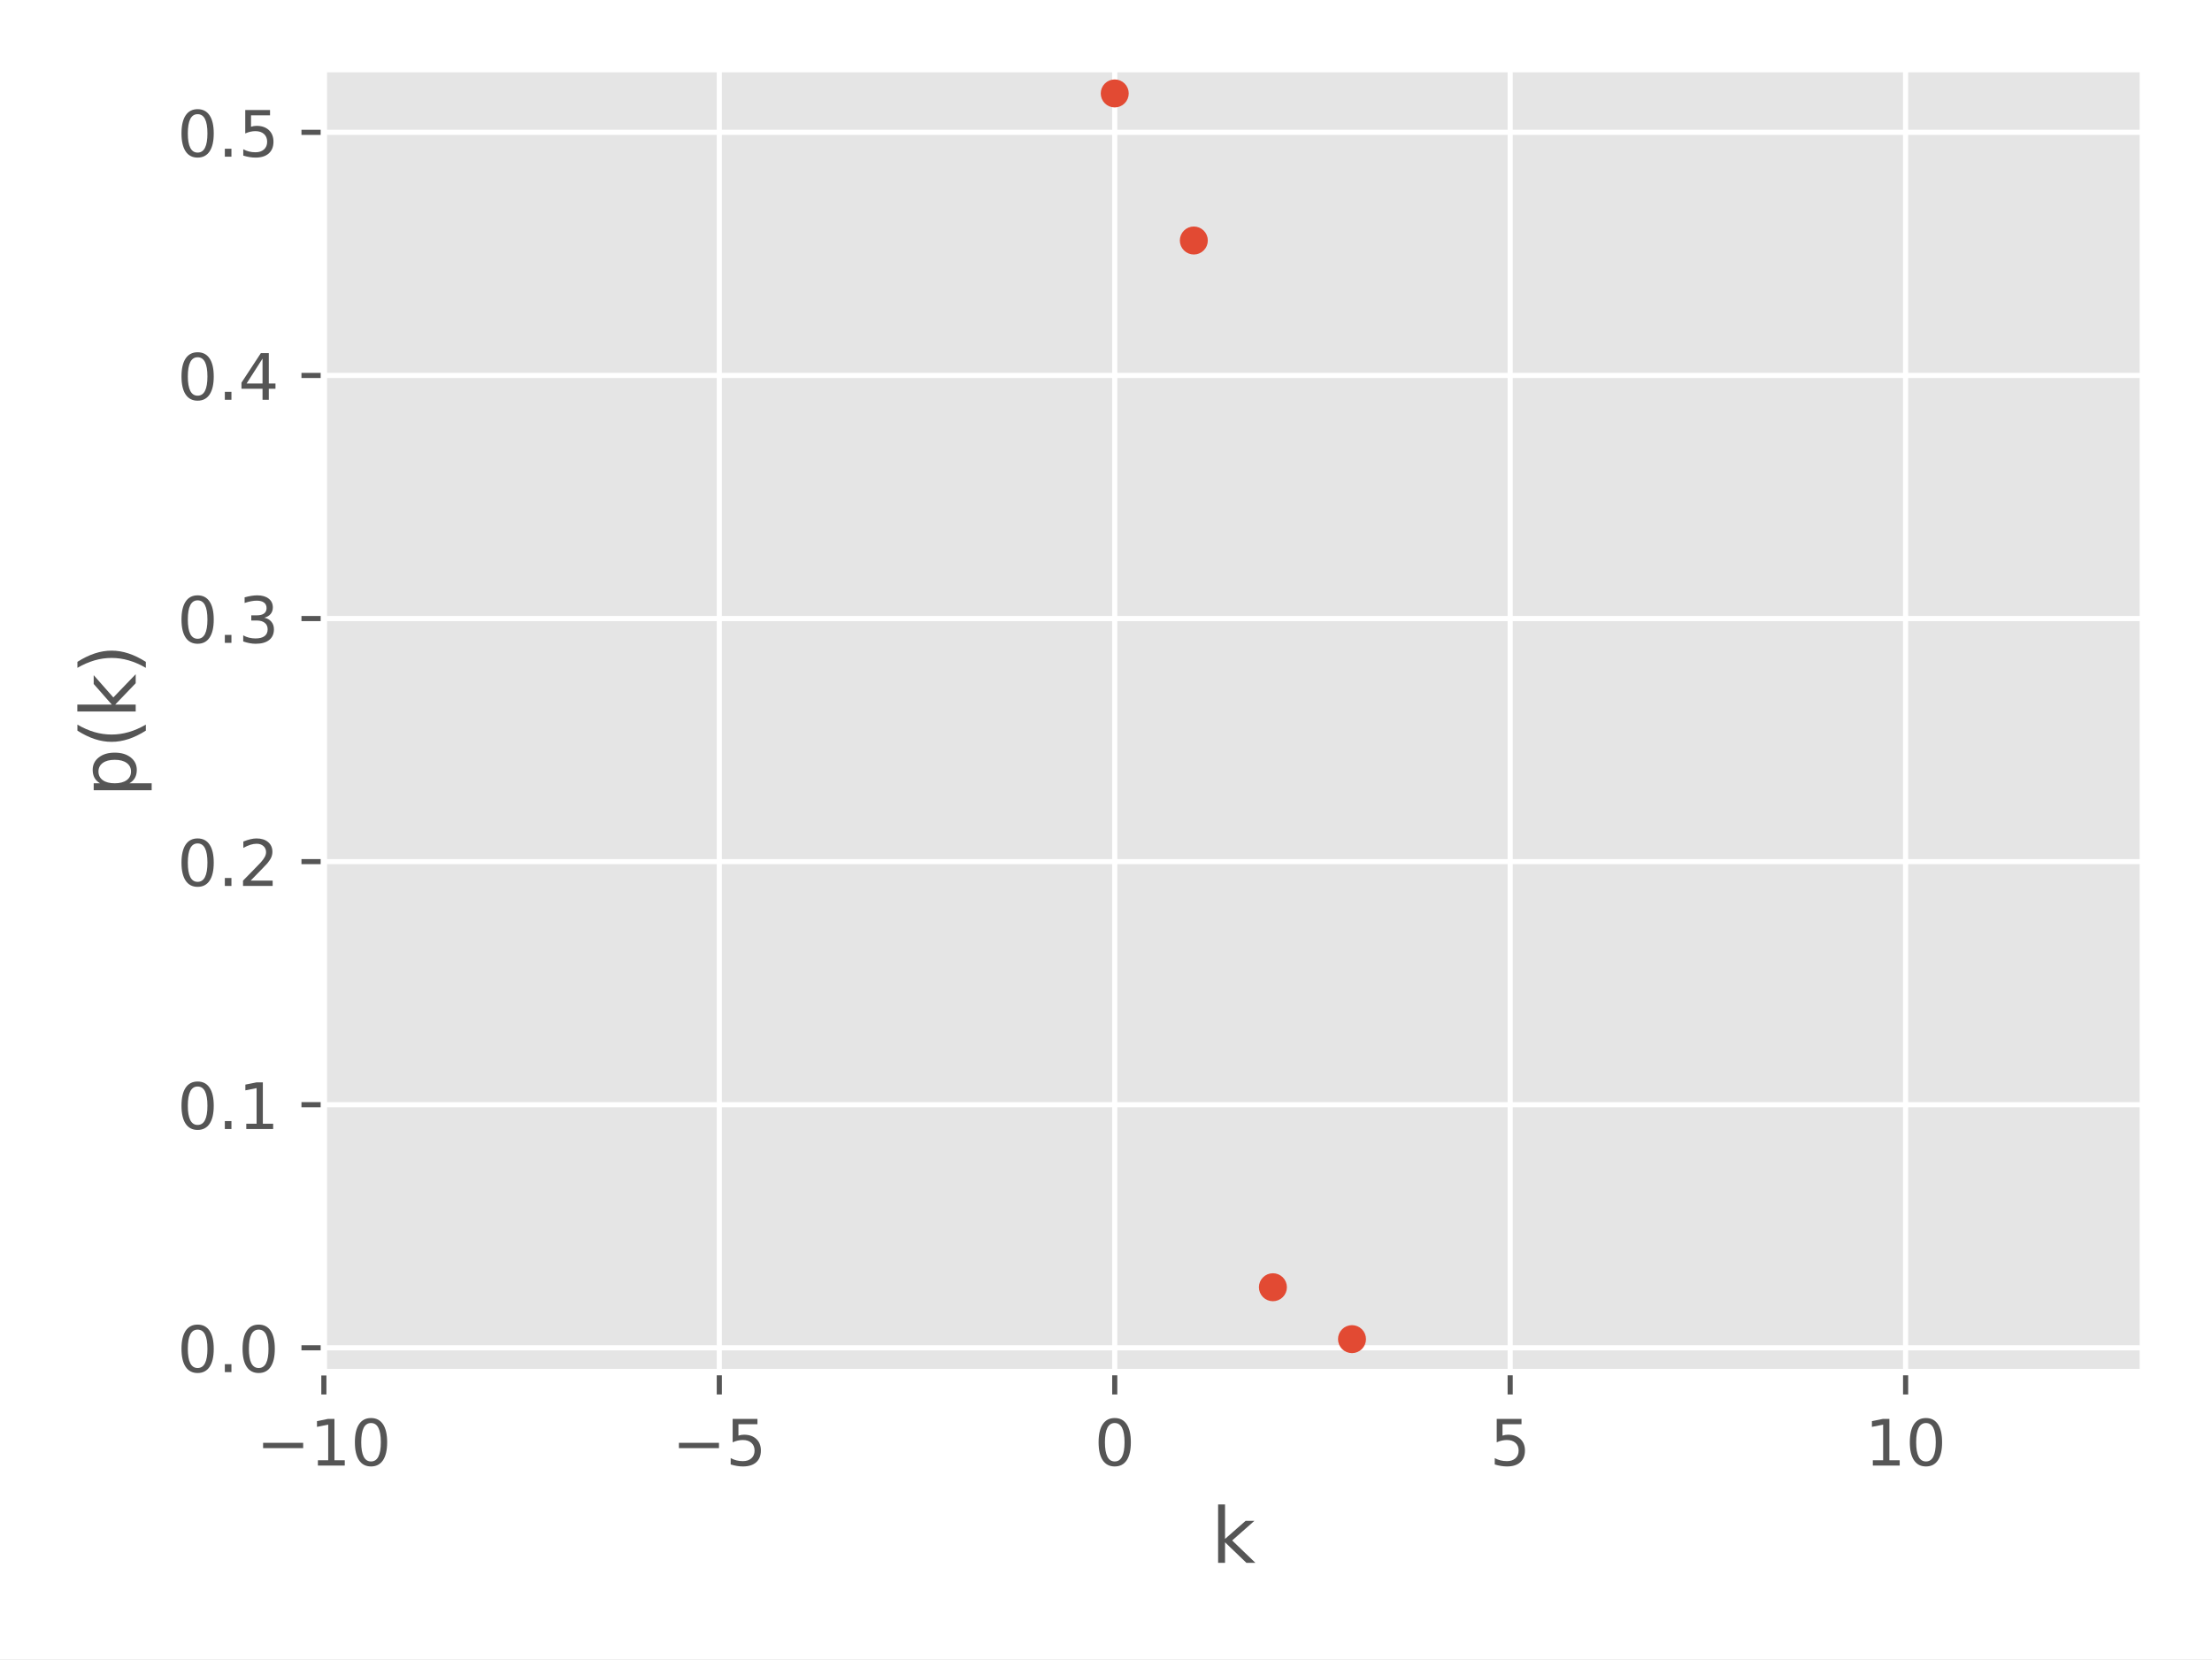
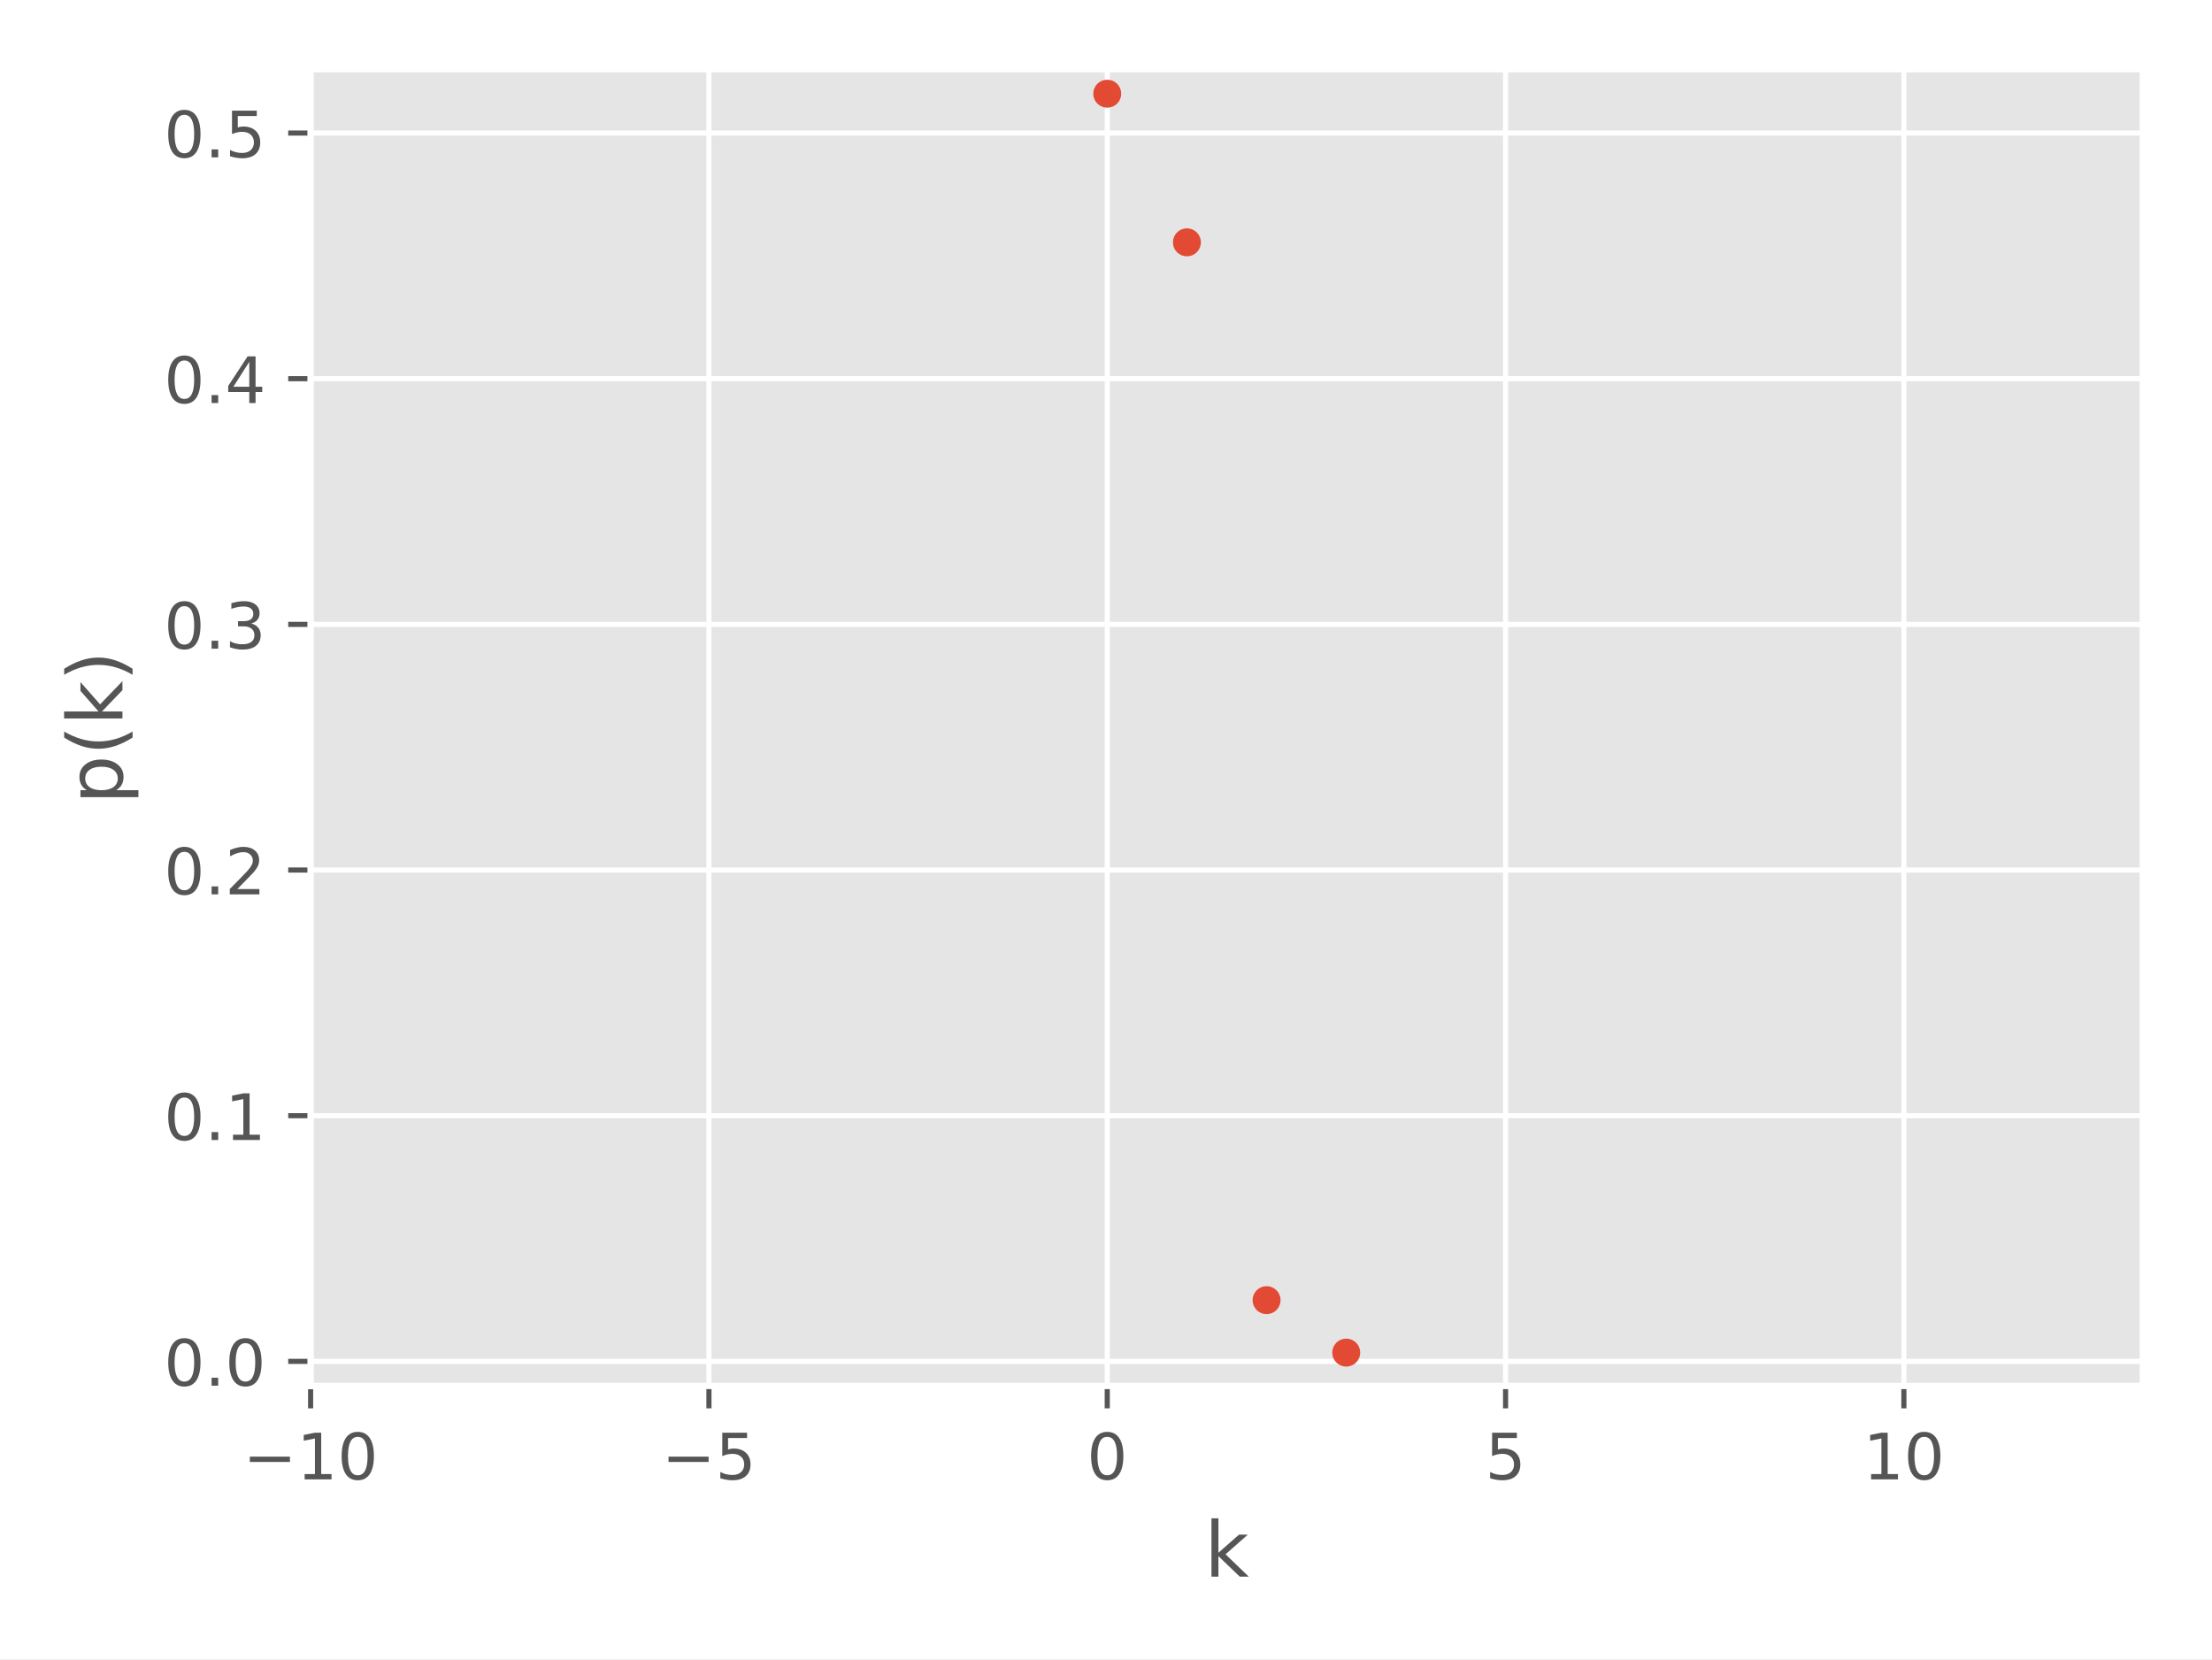
<svg xmlns="http://www.w3.org/2000/svg" xmlns:xlink="http://www.w3.org/1999/xlink" width="345.6pt" height="259.2pt" viewBox="0 0 345.6 259.2" version="1.1">
  <defs>
    <style type="text/css">*{stroke-linejoin: round; stroke-linecap: butt}</style>
  </defs>
  <g id="figure_1">
    <g id="patch_1">
      <path d="M 0 259.2  L 345.6 259.2  L 345.6 0  L 0 0  z " style="fill: #ffffff" />
    </g>
    <g id="axes_1">
      <g id="patch_2">
-         <path d="M 50.6 214.36  L 334.8 214.36  L 334.8 10.8  L 50.6 10.8  z " style="fill: #e5e5e5" />
+         <path d="M 48.53 216.52  L 334.8 216.52  L 334.8 10.8  L 48.53 10.8  z " style="fill: #e5e5e5" />
      </g>
      <g id="matplotlib.axis_1">
        <g id="xtick_1">
          <g id="line2d_1">
-             <path d="M 50.6 214.36  L 50.6 10.8  " clip-path="url(#pff91cb5d41)" style="fill: none; stroke: #ffffff; stroke-width: 0.8; stroke-linecap: square" />
+             <path d="M 48.53 216.52  L 48.53 10.8  " clip-path="url(#pae5296e67b)" style="fill: none; stroke: #ffffff; stroke-width: 0.8; stroke-linecap: square" />
          </g>
          <g id="line2d_2">
            <defs>
-               <path id="ma2f926d256" d="M 0 0  L 0 3.5  " style="stroke: #555555; stroke-width: 0.8" />
-             </defs>
-             <g>
-               <use xlink:href="#ma2f926d256" x="50.6" y="214.36" style="fill: #555555; stroke: #555555; stroke-width: 0.8" />
+               <path id="m4cfbdbdd06" d="M 0 0  L 0 3.5  " style="stroke: #555555; stroke-width: 0.8" />
+             </defs>
+             <g>
+               <use xlink:href="#m4cfbdbdd06" x="48.53" y="216.52" style="fill: #555555; stroke: #555555; stroke-width: 0.8" />
            </g>
          </g>
          <g id="text_1">
-             <g style="fill: #555555" transform="translate(40.04766 228.9584) scale(0.1 -0.1)">
+             <g style="fill: #555555" transform="translate(37.97766 231.1184)scale(0.1 -0.1)">
              <defs>
                <path id="DejaVuSans-2212" d="M 678 2272  L 4684 2272  L 4684 1741  L 678 1741  L 678 2272  z " transform="scale(0.015625)" />
                <path id="DejaVuSans-31" d="M 794 531  L 1825 531  L 1825 4091  L 703 3866  L 703 4441  L 1819 4666  L 2450 4666  L 2450 531  L 3481 531  L 3481 0  L 794 0  L 794 531  z " transform="scale(0.015625)" />
                <path id="DejaVuSans-30" d="M 2034 4250  Q 1547 4250 1301 3770  Q 1056 3291 1056 2328  Q 1056 1369 1301 889  Q 1547 409 2034 409  Q 2525 409 2770 889  Q 3016 1369 3016 2328  Q 3016 3291 2770 3770  Q 2525 4250 2034 4250  z M 2034 4750  Q 2819 4750 3233 4129  Q 3647 3509 3647 2328  Q 3647 1150 3233 529  Q 2819 -91 2034 -91  Q 1250 -91 836 529  Q 422 1150 422 2328  Q 422 3509 836 4129  Q 1250 4750 2034 4750  z " transform="scale(0.015625)" />
              </defs>
              <use xlink:href="#DejaVuSans-2212" />
              <use xlink:href="#DejaVuSans-31" x="83.789" />
              <use xlink:href="#DejaVuSans-30" x="147.412" />
            </g>
          </g>
        </g>
        <g id="xtick_2">
          <g id="line2d_3">
-             <path d="M 112.383 214.36  L 112.383 10.8  " clip-path="url(#pff91cb5d41)" style="fill: none; stroke: #ffffff; stroke-width: 0.8; stroke-linecap: square" />
+             <path d="M 110.763 216.52  L 110.763 10.8  " clip-path="url(#pae5296e67b)" style="fill: none; stroke: #ffffff; stroke-width: 0.8; stroke-linecap: square" />
          </g>
          <g id="line2d_4">
            <g>
-               <use xlink:href="#ma2f926d256" x="112.383" y="214.36" style="fill: #555555; stroke: #555555; stroke-width: 0.8" />
+               <use xlink:href="#m4cfbdbdd06" x="110.763" y="216.52" style="fill: #555555; stroke: #555555; stroke-width: 0.8" />
            </g>
          </g>
          <g id="text_2">
-             <g style="fill: #555555" transform="translate(105.0115 228.9584) scale(0.1 -0.1)">
+             <g style="fill: #555555" transform="translate(103.3915 231.1184)scale(0.1 -0.1)">
              <defs>
                <path id="DejaVuSans-35" d="M 691 4666  L 3169 4666  L 3169 4134  L 1269 4134  L 1269 2991  Q 1406 3038 1543 3061  Q 1681 3084 1819 3084  Q 2600 3084 3056 2656  Q 3513 2228 3513 1497  Q 3513 744 3044 326  Q 2575 -91 1722 -91  Q 1428 -91 1123 -41  Q 819 9 494 109  L 494 744  Q 775 591 1075 516  Q 1375 441 1709 441  Q 2250 441 2565 725  Q 2881 1009 2881 1497  Q 2881 1984 2565 2268  Q 2250 2553 1709 2553  Q 1456 2553 1204 2497  Q 953 2441 691 2322  L 691 4666  z " transform="scale(0.015625)" />
              </defs>
              <use xlink:href="#DejaVuSans-2212" />
              <use xlink:href="#DejaVuSans-35" x="83.789" />
            </g>
          </g>
        </g>
        <g id="xtick_3">
          <g id="line2d_5">
-             <path d="M 174.165 214.36  L 174.165 10.8  " clip-path="url(#pff91cb5d41)" style="fill: none; stroke: #ffffff; stroke-width: 0.8; stroke-linecap: square" />
+             <path d="M 172.995 216.52  L 172.995 10.8  " clip-path="url(#pae5296e67b)" style="fill: none; stroke: #ffffff; stroke-width: 0.8; stroke-linecap: square" />
          </g>
          <g id="line2d_6">
            <g>
-               <use xlink:href="#ma2f926d256" x="174.165" y="214.36" style="fill: #555555; stroke: #555555; stroke-width: 0.8" />
+               <use xlink:href="#m4cfbdbdd06" x="172.995" y="216.52" style="fill: #555555; stroke: #555555; stroke-width: 0.8" />
            </g>
          </g>
          <g id="text_3">
-             <g style="fill: #555555" transform="translate(170.984 228.9584) scale(0.1 -0.1)">
+             <g style="fill: #555555" transform="translate(169.814 231.1184)scale(0.1 -0.1)">
              <use xlink:href="#DejaVuSans-30" />
            </g>
          </g>
        </g>
        <g id="xtick_4">
          <g id="line2d_7">
-             <path d="M 235.948 214.36  L 235.948 10.8  " clip-path="url(#pff91cb5d41)" style="fill: none; stroke: #ffffff; stroke-width: 0.8; stroke-linecap: square" />
+             <path d="M 235.228 216.52  L 235.228 10.8  " clip-path="url(#pae5296e67b)" style="fill: none; stroke: #ffffff; stroke-width: 0.8; stroke-linecap: square" />
          </g>
          <g id="line2d_8">
            <g>
-               <use xlink:href="#ma2f926d256" x="235.948" y="214.36" style="fill: #555555; stroke: #555555; stroke-width: 0.8" />
+               <use xlink:href="#m4cfbdbdd06" x="235.228" y="216.52" style="fill: #555555; stroke: #555555; stroke-width: 0.8" />
            </g>
          </g>
          <g id="text_4">
-             <g style="fill: #555555" transform="translate(232.7666 228.9584) scale(0.1 -0.1)">
+             <g style="fill: #555555" transform="translate(232.0466 231.1184)scale(0.1 -0.1)">
              <use xlink:href="#DejaVuSans-35" />
            </g>
          </g>
        </g>
        <g id="xtick_5">
          <g id="line2d_9">
-             <path d="M 297.73 214.36  L 297.73 10.8  " clip-path="url(#pff91cb5d41)" style="fill: none; stroke: #ffffff; stroke-width: 0.8; stroke-linecap: square" />
+             <path d="M 297.46 216.52  L 297.46 10.8  " clip-path="url(#pae5296e67b)" style="fill: none; stroke: #ffffff; stroke-width: 0.8; stroke-linecap: square" />
          </g>
          <g id="line2d_10">
            <g>
-               <use xlink:href="#ma2f926d256" x="297.73" y="214.36" style="fill: #555555; stroke: #555555; stroke-width: 0.8" />
+               <use xlink:href="#m4cfbdbdd06" x="297.46" y="216.52" style="fill: #555555; stroke: #555555; stroke-width: 0.8" />
            </g>
          </g>
          <g id="text_5">
-             <g style="fill: #555555" transform="translate(291.3679 228.9584) scale(0.1 -0.1)">
+             <g style="fill: #555555" transform="translate(291.0979 231.1184)scale(0.1 -0.1)">
              <use xlink:href="#DejaVuSans-31" />
              <use xlink:href="#DejaVuSans-30" x="63.623" />
            </g>
          </g>
        </g>
        <g id="text_6">
-           <g style="fill: #555555" transform="translate(189.2256 244.1562) scale(0.12 -0.12)">
+           <g style="fill: #555555" transform="translate(188.1906 246.3162)scale(0.12 -0.12)">
            <defs>
              <path id="DejaVuSans-6b" d="M 581 4863  L 1159 4863  L 1159 1991  L 2875 3500  L 3609 3500  L 1753 1863  L 3688 0  L 2938 0  L 1159 1709  L 1159 0  L 581 0  L 581 4863  z " transform="scale(0.015625)" />
            </defs>
            <use xlink:href="#DejaVuSans-6b" />
          </g>
        </g>
      </g>
      <g id="matplotlib.axis_2">
        <g id="ytick_1">
          <g id="line2d_11">
-             <path d="M 50.6 210.562  L 334.8 210.562  " clip-path="url(#pff91cb5d41)" style="fill: none; stroke: #ffffff; stroke-width: 0.8; stroke-linecap: square" />
+             <path d="M 48.53 212.682  L 334.8 212.682  " clip-path="url(#pae5296e67b)" style="fill: none; stroke: #ffffff; stroke-width: 0.8; stroke-linecap: square" />
          </g>
          <g id="line2d_12">
            <defs>
-               <path id="m73127704d3" d="M 0 0  L -3.5 0  " style="stroke: #555555; stroke-width: 0.8" />
-             </defs>
-             <g>
-               <use xlink:href="#m73127704d3" x="50.6" y="210.562" style="fill: #555555; stroke: #555555; stroke-width: 0.8" />
+               <path id="ma319222a63" d="M 0 0  L -3.5 0  " style="stroke: #555555; stroke-width: 0.8" />
+             </defs>
+             <g>
+               <use xlink:href="#ma319222a63" x="48.53" y="212.682" style="fill: #555555; stroke: #555555; stroke-width: 0.8" />
            </g>
          </g>
          <g id="text_7">
-             <g style="fill: #555555" transform="translate(27.69687 214.3616) scale(0.1 -0.1)">
+             <g style="fill: #555555" transform="translate(25.62687 216.4813)scale(0.1 -0.1)">
              <defs>
                <path id="DejaVuSans-2e" d="M 684 794  L 1344 794  L 1344 0  L 684 0  L 684 794  z " transform="scale(0.015625)" />
              </defs>
              <use xlink:href="#DejaVuSans-30" />
              <use xlink:href="#DejaVuSans-2e" x="63.623" />
              <use xlink:href="#DejaVuSans-30" x="95.41" />
            </g>
          </g>
        </g>
        <g id="ytick_2">
          <g id="line2d_13">
-             <path d="M 50.6 172.586  L 334.8 172.586  " clip-path="url(#pff91cb5d41)" style="fill: none; stroke: #ffffff; stroke-width: 0.8; stroke-linecap: square" />
+             <path d="M 48.53 174.302  L 334.8 174.302  " clip-path="url(#pae5296e67b)" style="fill: none; stroke: #ffffff; stroke-width: 0.8; stroke-linecap: square" />
          </g>
          <g id="line2d_14">
            <g>
-               <use xlink:href="#m73127704d3" x="50.6" y="172.586" style="fill: #555555; stroke: #555555; stroke-width: 0.8" />
+               <use xlink:href="#ma319222a63" x="48.53" y="174.302" style="fill: #555555; stroke: #555555; stroke-width: 0.8" />
            </g>
          </g>
          <g id="text_8">
-             <g style="fill: #555555" transform="translate(27.69687 176.385) scale(0.1 -0.1)">
+             <g style="fill: #555555" transform="translate(25.62687 178.1017)scale(0.1 -0.1)">
              <use xlink:href="#DejaVuSans-30" />
              <use xlink:href="#DejaVuSans-2e" x="63.623" />
              <use xlink:href="#DejaVuSans-31" x="95.41" />
            </g>
          </g>
        </g>
        <g id="ytick_3">
          <g id="line2d_15">
-             <path d="M 50.6 134.609  L 334.8 134.609  " clip-path="url(#pff91cb5d41)" style="fill: none; stroke: #ffffff; stroke-width: 0.8; stroke-linecap: square" />
+             <path d="M 48.53 135.923  L 334.8 135.923  " clip-path="url(#pae5296e67b)" style="fill: none; stroke: #ffffff; stroke-width: 0.8; stroke-linecap: square" />
          </g>
          <g id="line2d_16">
            <g>
-               <use xlink:href="#m73127704d3" x="50.6" y="134.609" style="fill: #555555; stroke: #555555; stroke-width: 0.8" />
+               <use xlink:href="#ma319222a63" x="48.53" y="135.923" style="fill: #555555; stroke: #555555; stroke-width: 0.8" />
            </g>
          </g>
          <g id="text_9">
-             <g style="fill: #555555" transform="translate(27.69687 138.4084) scale(0.1 -0.1)">
+             <g style="fill: #555555" transform="translate(25.62687 139.7221)scale(0.1 -0.1)">
              <defs>
                <path id="DejaVuSans-32" d="M 1228 531  L 3431 531  L 3431 0  L 469 0  L 469 531  Q 828 903 1448 1529  Q 2069 2156 2228 2338  Q 2531 2678 2651 2914  Q 2772 3150 2772 3378  Q 2772 3750 2511 3984  Q 2250 4219 1831 4219  Q 1534 4219 1204 4116  Q 875 4013 500 3803  L 500 4441  Q 881 4594 1212 4672  Q 1544 4750 1819 4750  Q 2544 4750 2975 4387  Q 3406 4025 3406 3419  Q 3406 3131 3298 2873  Q 3191 2616 2906 2266  Q 2828 2175 2409 1742  Q 1991 1309 1228 531  z " transform="scale(0.015625)" />
              </defs>
              <use xlink:href="#DejaVuSans-30" />
              <use xlink:href="#DejaVuSans-2e" x="63.623" />
              <use xlink:href="#DejaVuSans-32" x="95.41" />
            </g>
          </g>
        </g>
        <g id="ytick_4">
          <g id="line2d_17">
-             <path d="M 50.6 96.633  L 334.8 96.633  " clip-path="url(#pff91cb5d41)" style="fill: none; stroke: #ffffff; stroke-width: 0.8; stroke-linecap: square" />
+             <path d="M 48.53 97.543  L 334.8 97.543  " clip-path="url(#pae5296e67b)" style="fill: none; stroke: #ffffff; stroke-width: 0.8; stroke-linecap: square" />
          </g>
          <g id="line2d_18">
            <g>
-               <use xlink:href="#m73127704d3" x="50.6" y="96.633" style="fill: #555555; stroke: #555555; stroke-width: 0.8" />
+               <use xlink:href="#ma319222a63" x="48.53" y="97.543" style="fill: #555555; stroke: #555555; stroke-width: 0.8" />
            </g>
          </g>
          <g id="text_10">
-             <g style="fill: #555555" transform="translate(27.69687 100.4317) scale(0.1 -0.1)">
+             <g style="fill: #555555" transform="translate(25.62687 101.3425)scale(0.1 -0.1)">
              <defs>
                <path id="DejaVuSans-33" d="M 2597 2516  Q 3050 2419 3304 2112  Q 3559 1806 3559 1356  Q 3559 666 3084 287  Q 2609 -91 1734 -91  Q 1441 -91 1130 -33  Q 819 25 488 141  L 488 750  Q 750 597 1062 519  Q 1375 441 1716 441  Q 2309 441 2620 675  Q 2931 909 2931 1356  Q 2931 1769 2642 2001  Q 2353 2234 1838 2234  L 1294 2234  L 1294 2753  L 1863 2753  Q 2328 2753 2575 2939  Q 2822 3125 2822 3475  Q 2822 3834 2567 4026  Q 2313 4219 1838 4219  Q 1578 4219 1281 4162  Q 984 4106 628 3988  L 628 4550  Q 988 4650 1302 4700  Q 1616 4750 1894 4750  Q 2613 4750 3031 4423  Q 3450 4097 3450 3541  Q 3450 3153 3228 2886  Q 3006 2619 2597 2516  z " transform="scale(0.015625)" />
              </defs>
              <use xlink:href="#DejaVuSans-30" />
              <use xlink:href="#DejaVuSans-2e" x="63.623" />
              <use xlink:href="#DejaVuSans-33" x="95.41" />
            </g>
          </g>
        </g>
        <g id="ytick_5">
          <g id="line2d_19">
-             <path d="M 50.6 58.656  L 334.8 58.656  " clip-path="url(#pff91cb5d41)" style="fill: none; stroke: #ffffff; stroke-width: 0.8; stroke-linecap: square" />
+             <path d="M 48.53 59.164  L 334.8 59.164  " clip-path="url(#pae5296e67b)" style="fill: none; stroke: #ffffff; stroke-width: 0.8; stroke-linecap: square" />
          </g>
          <g id="line2d_20">
            <g>
-               <use xlink:href="#m73127704d3" x="50.6" y="58.656" style="fill: #555555; stroke: #555555; stroke-width: 0.8" />
+               <use xlink:href="#ma319222a63" x="48.53" y="59.164" style="fill: #555555; stroke: #555555; stroke-width: 0.8" />
            </g>
          </g>
          <g id="text_11">
-             <g style="fill: #555555" transform="translate(27.69687 62.45515) scale(0.1 -0.1)">
+             <g style="fill: #555555" transform="translate(25.62687 62.96295)scale(0.1 -0.1)">
              <defs>
                <path id="DejaVuSans-34" d="M 2419 4116  L 825 1625  L 2419 1625  L 2419 4116  z M 2253 4666  L 3047 4666  L 3047 1625  L 3713 1625  L 3713 1100  L 3047 1100  L 3047 0  L 2419 0  L 2419 1100  L 313 1100  L 313 1709  L 2253 4666  z " transform="scale(0.015625)" />
              </defs>
              <use xlink:href="#DejaVuSans-30" />
              <use xlink:href="#DejaVuSans-2e" x="63.623" />
              <use xlink:href="#DejaVuSans-34" x="95.41" />
            </g>
          </g>
        </g>
        <g id="ytick_6">
          <g id="line2d_21">
-             <path d="M 50.6 20.679  L 334.8 20.679  " clip-path="url(#pff91cb5d41)" style="fill: none; stroke: #ffffff; stroke-width: 0.8; stroke-linecap: square" />
+             <path d="M 48.53 20.784  L 334.8 20.784  " clip-path="url(#pae5296e67b)" style="fill: none; stroke: #ffffff; stroke-width: 0.8; stroke-linecap: square" />
          </g>
          <g id="line2d_22">
            <g>
-               <use xlink:href="#m73127704d3" x="50.6" y="20.679" style="fill: #555555; stroke: #555555; stroke-width: 0.8" />
+               <use xlink:href="#ma319222a63" x="48.53" y="20.784" style="fill: #555555; stroke: #555555; stroke-width: 0.8" />
            </g>
          </g>
          <g id="text_12">
-             <g style="fill: #555555" transform="translate(27.69687 24.47854) scale(0.1 -0.1)">
+             <g style="fill: #555555" transform="translate(25.62687 24.58337)scale(0.1 -0.1)">
              <use xlink:href="#DejaVuSans-30" />
              <use xlink:href="#DejaVuSans-2e" x="63.623" />
              <use xlink:href="#DejaVuSans-35" x="95.41" />
            </g>
          </g>
        </g>
        <g id="text_13">
-           <g style="fill: #555555" transform="translate(21.20125 124.5453) rotate(-90) scale(0.12 -0.12)">
+           <g style="fill: #555555" transform="translate(19.13125 125.6253)rotate(-90)scale(0.12 -0.12)">
            <defs>
              <path id="DejaVuSans-70" d="M 1159 525  L 1159 -1331  L 581 -1331  L 581 3500  L 1159 3500  L 1159 2969  Q 1341 3281 1617 3432  Q 1894 3584 2278 3584  Q 2916 3584 3314 3078  Q 3713 2572 3713 1747  Q 3713 922 3314 415  Q 2916 -91 2278 -91  Q 1894 -91 1617 61  Q 1341 213 1159 525  z M 3116 1747  Q 3116 2381 2855 2742  Q 2594 3103 2138 3103  Q 1681 3103 1420 2742  Q 1159 2381 1159 1747  Q 1159 1113 1420 752  Q 1681 391 2138 391  Q 2594 391 2855 752  Q 3116 1113 3116 1747  z " transform="scale(0.015625)" />
              <path id="DejaVuSans-28" d="M 1984 4856  Q 1566 4138 1362 3434  Q 1159 2731 1159 2009  Q 1159 1288 1364 580  Q 1569 -128 1984 -844  L 1484 -844  Q 1016 -109 783 600  Q 550 1309 550 2009  Q 550 2706 781 3412  Q 1013 4119 1484 4856  L 1984 4856  z " transform="scale(0.015625)" />
              <path id="DejaVuSans-29" d="M 513 4856  L 1013 4856  Q 1481 4119 1714 3412  Q 1947 2706 1947 2009  Q 1947 1309 1714 600  Q 1481 -109 1013 -844  L 513 -844  Q 928 -128 1133 580  Q 1338 1288 1338 2009  Q 1338 2731 1133 3434  Q 928 4138 513 4856  z " transform="scale(0.015625)" />
            </defs>
            <use xlink:href="#DejaVuSans-70" />
            <use xlink:href="#DejaVuSans-28" x="63.477" />
            <use xlink:href="#DejaVuSans-6b" x="102.49" />
            <use xlink:href="#DejaVuSans-29" x="160.4" />
          </g>
        </g>
      </g>
      <g id="PathCollection_1">
        <defs>
-           <path id="m7be0a2ea5b" d="M 0 1.936  C 0.514 1.936 1.006 1.732 1.369 1.369  C 1.732 1.006 1.936 0.514 1.936 0  C 1.936 -0.514 1.732 -1.006 1.369 -1.369  C 1.006 -1.732 0.514 -1.936 0 -1.936  C -0.514 -1.936 -1.006 -1.732 -1.369 -1.369  C -1.732 -1.006 -1.936 -0.514 -1.936 0  C -1.936 0.514 -1.732 1.006 -1.369 1.369  C -1.006 1.732 -0.514 1.936 0 1.936  z " style="stroke: #e24a33; stroke-width: 0.5" />
+           <path id="mfff95d16cf" d="M 0 1.936  C 0.514 1.936 1.006 1.732 1.369 1.369  C 1.732 1.006 1.936 0.514 1.936 0  C 1.936 -0.514 1.732 -1.006 1.369 -1.369  C 1.006 -1.732 0.514 -1.936 0 -1.936  C -0.514 -1.936 -1.006 -1.732 -1.369 -1.369  C -1.732 -1.006 -1.936 -0.514 -1.936 0  C -1.936 0.514 -1.732 1.006 -1.369 1.369  C -1.006 1.732 -0.514 1.936 0 1.936  z " style="stroke: #e24a33; stroke-width: 0.5" />
        </defs>
-         <g clip-path="url(#pff91cb5d41)">
-           <use xlink:href="#m7be0a2ea5b" x="174.165" y="14.598" style="fill: #e24a33; stroke: #e24a33; stroke-width: 0.5" />
-           <use xlink:href="#m7be0a2ea5b" x="186.522" y="37.573" style="fill: #e24a33; stroke: #e24a33; stroke-width: 0.5" />
-           <use xlink:href="#m7be0a2ea5b" x="198.878" y="201.102" style="fill: #e24a33; stroke: #e24a33; stroke-width: 0.5" />
-           <use xlink:href="#m7be0a2ea5b" x="211.235" y="209.211" style="fill: #e24a33; stroke: #e24a33; stroke-width: 0.5" />
+         <g clip-path="url(#pae5296e67b)">
+           <use xlink:href="#mfff95d16cf" x="172.995" y="14.638" style="fill: #e24a33; stroke: #e24a33; stroke-width: 0.5" />
+           <use xlink:href="#mfff95d16cf" x="185.442" y="37.857" style="fill: #e24a33; stroke: #e24a33; stroke-width: 0.5" />
+           <use xlink:href="#mfff95d16cf" x="197.888" y="203.121" style="fill: #e24a33; stroke: #e24a33; stroke-width: 0.5" />
+           <use xlink:href="#mfff95d16cf" x="210.335" y="211.316" style="fill: #e24a33; stroke: #e24a33; stroke-width: 0.5" />
        </g>
      </g>
      <g id="patch_3">
-         <path d="M 50.6 214.36  L 50.6 10.8  " style="fill: none; stroke: #ffffff; stroke-linejoin: miter; stroke-linecap: square" />
+         <path d="M 48.53 216.52  L 48.53 10.8  " style="fill: none; stroke: #ffffff; stroke-linejoin: miter; stroke-linecap: square" />
      </g>
      <g id="patch_4">
-         <path d="M 334.8 214.36  L 334.8 10.8  " style="fill: none; stroke: #ffffff; stroke-linejoin: miter; stroke-linecap: square" />
+         <path d="M 334.8 216.52  L 334.8 10.8  " style="fill: none; stroke: #ffffff; stroke-linejoin: miter; stroke-linecap: square" />
      </g>
      <g id="patch_5">
-         <path d="M 50.6 214.36  L 334.8 214.36  " style="fill: none; stroke: #ffffff; stroke-linejoin: miter; stroke-linecap: square" />
+         <path d="M 48.53 216.52  L 334.8 216.52  " style="fill: none; stroke: #ffffff; stroke-linejoin: miter; stroke-linecap: square" />
      </g>
      <g id="patch_6">
-         <path d="M 50.6 10.8  L 334.8 10.8  " style="fill: none; stroke: #ffffff; stroke-linejoin: miter; stroke-linecap: square" />
+         <path d="M 48.53 10.8  L 334.8 10.8  " style="fill: none; stroke: #ffffff; stroke-linejoin: miter; stroke-linecap: square" />
      </g>
    </g>
  </g>
  <defs>
-     <clipPath id="pff91cb5d41">
-       <rect x="50.6" y="10.8" width="284.2" height="203.56" />
+     <clipPath id="pae5296e67b">
+       <rect x="48.53" y="10.8" width="286.27" height="205.72" />
    </clipPath>
  </defs>
</svg>
